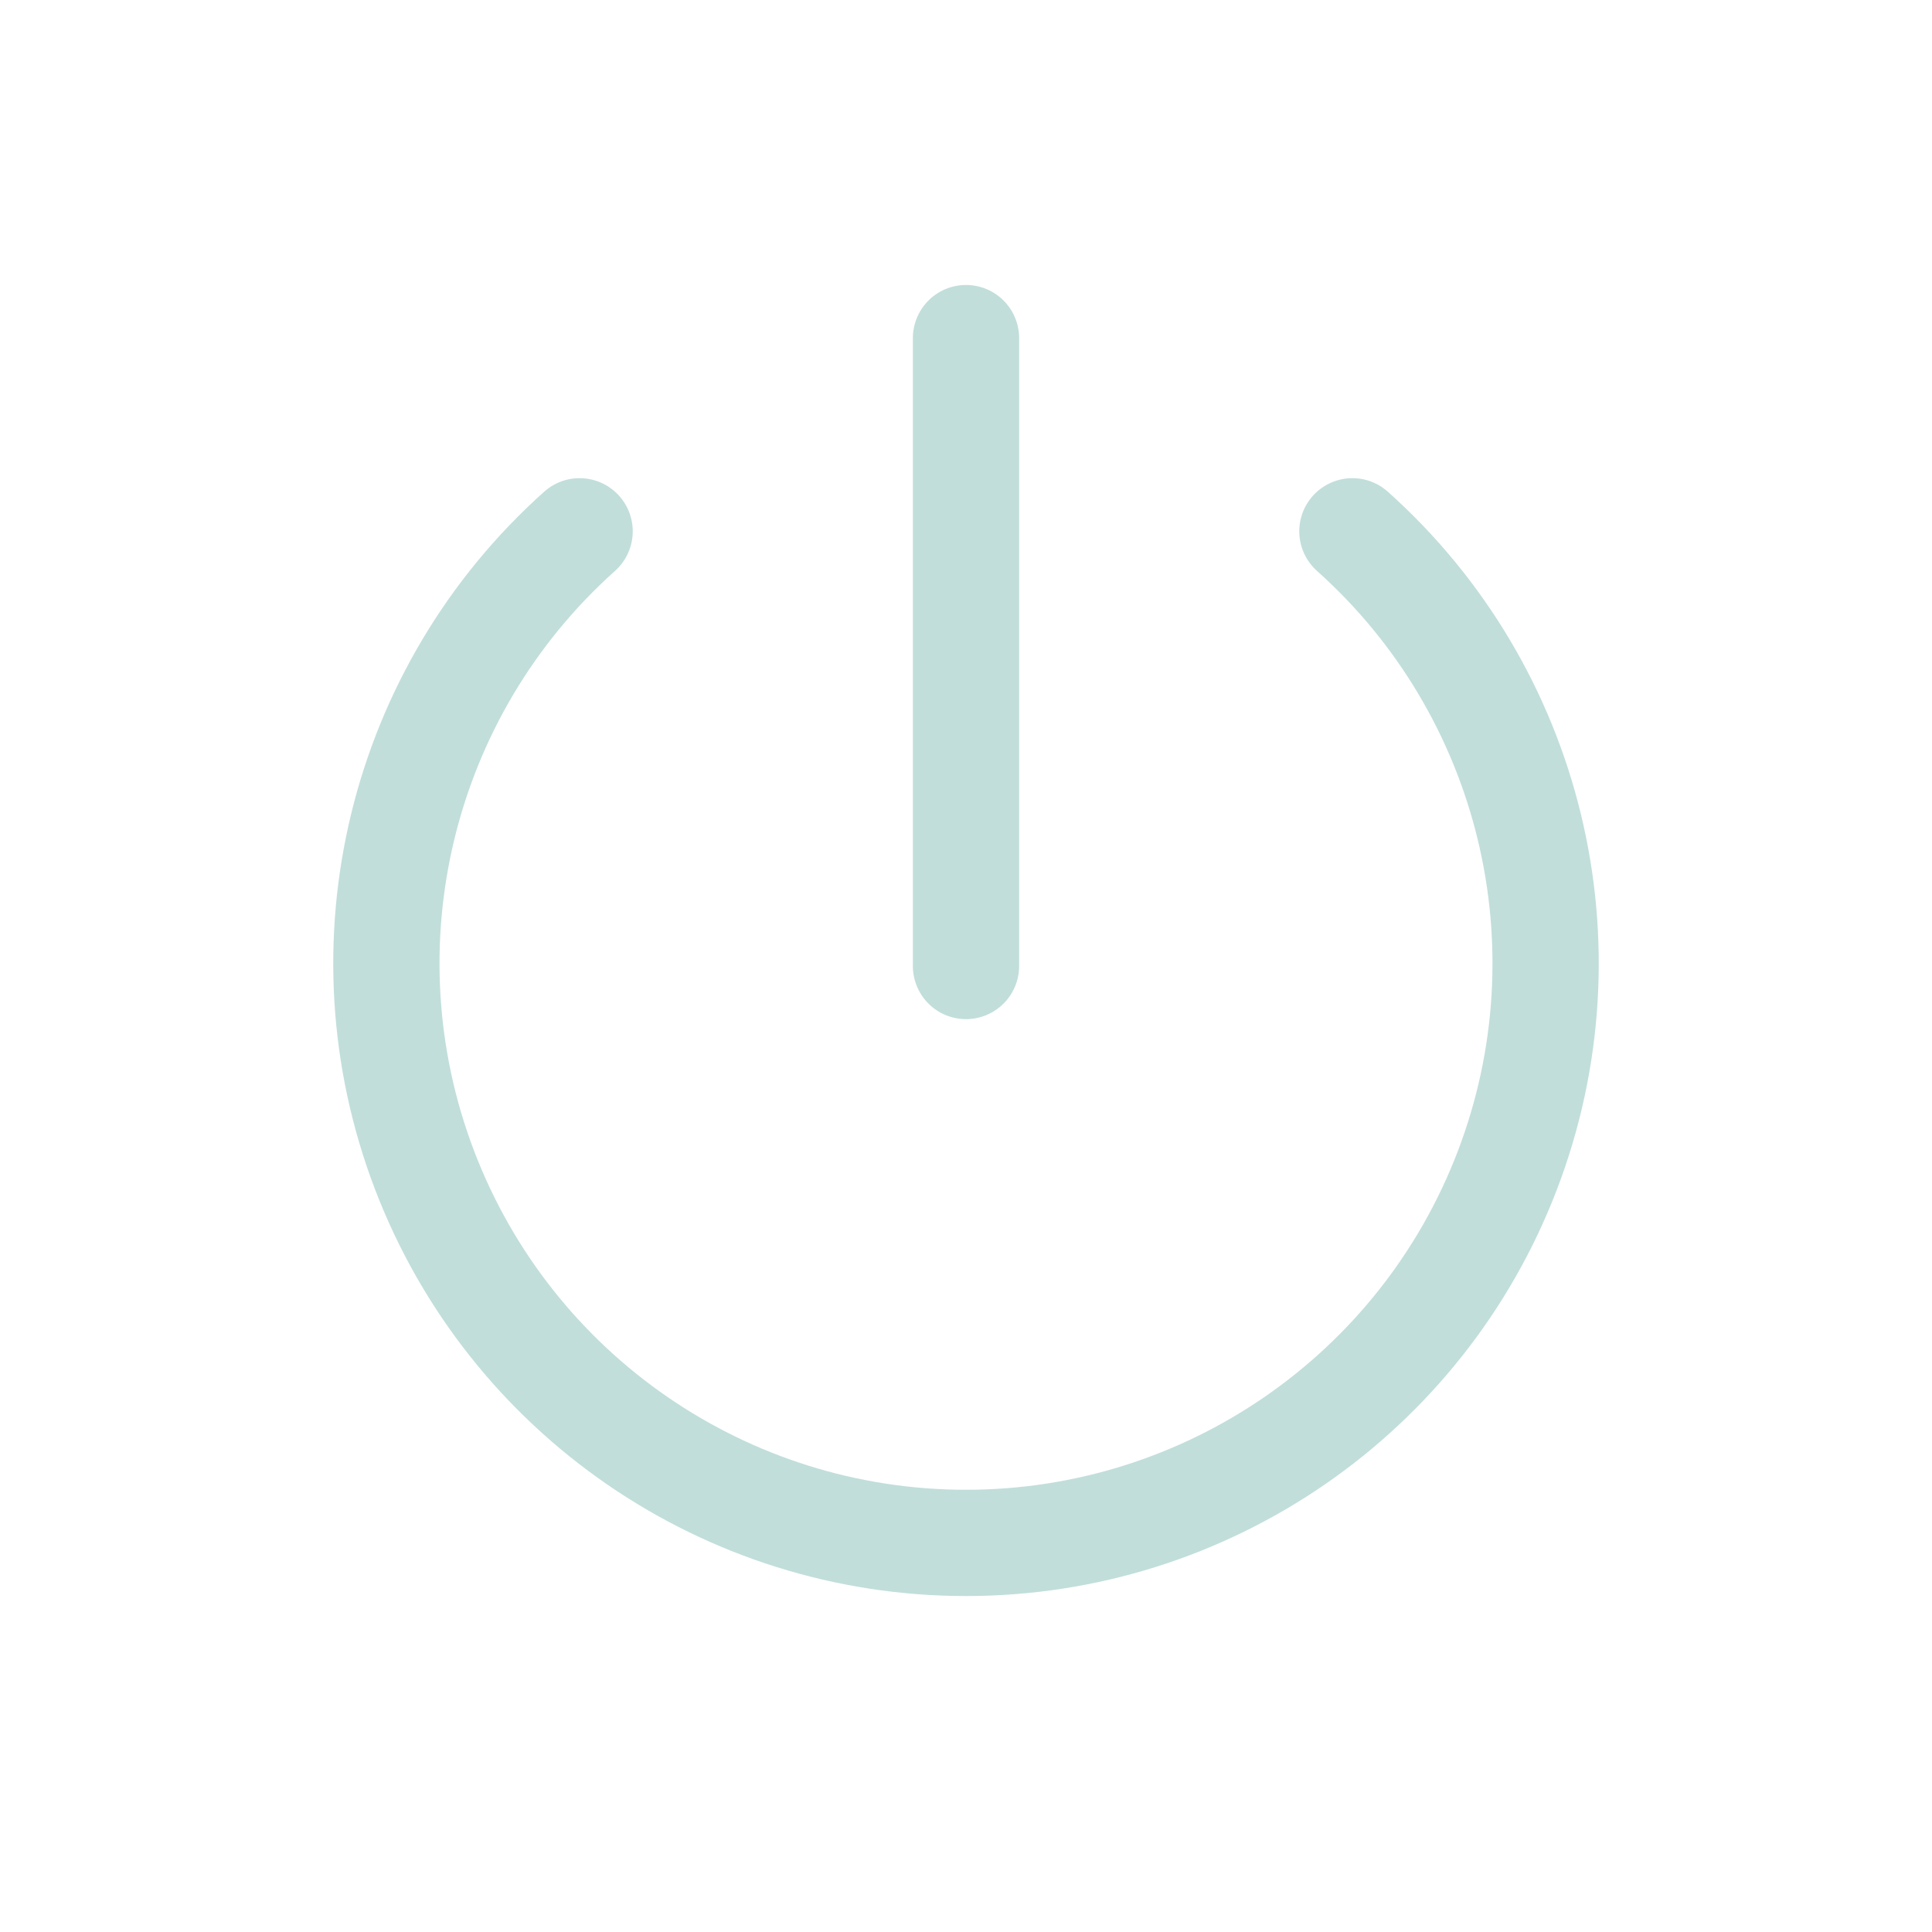
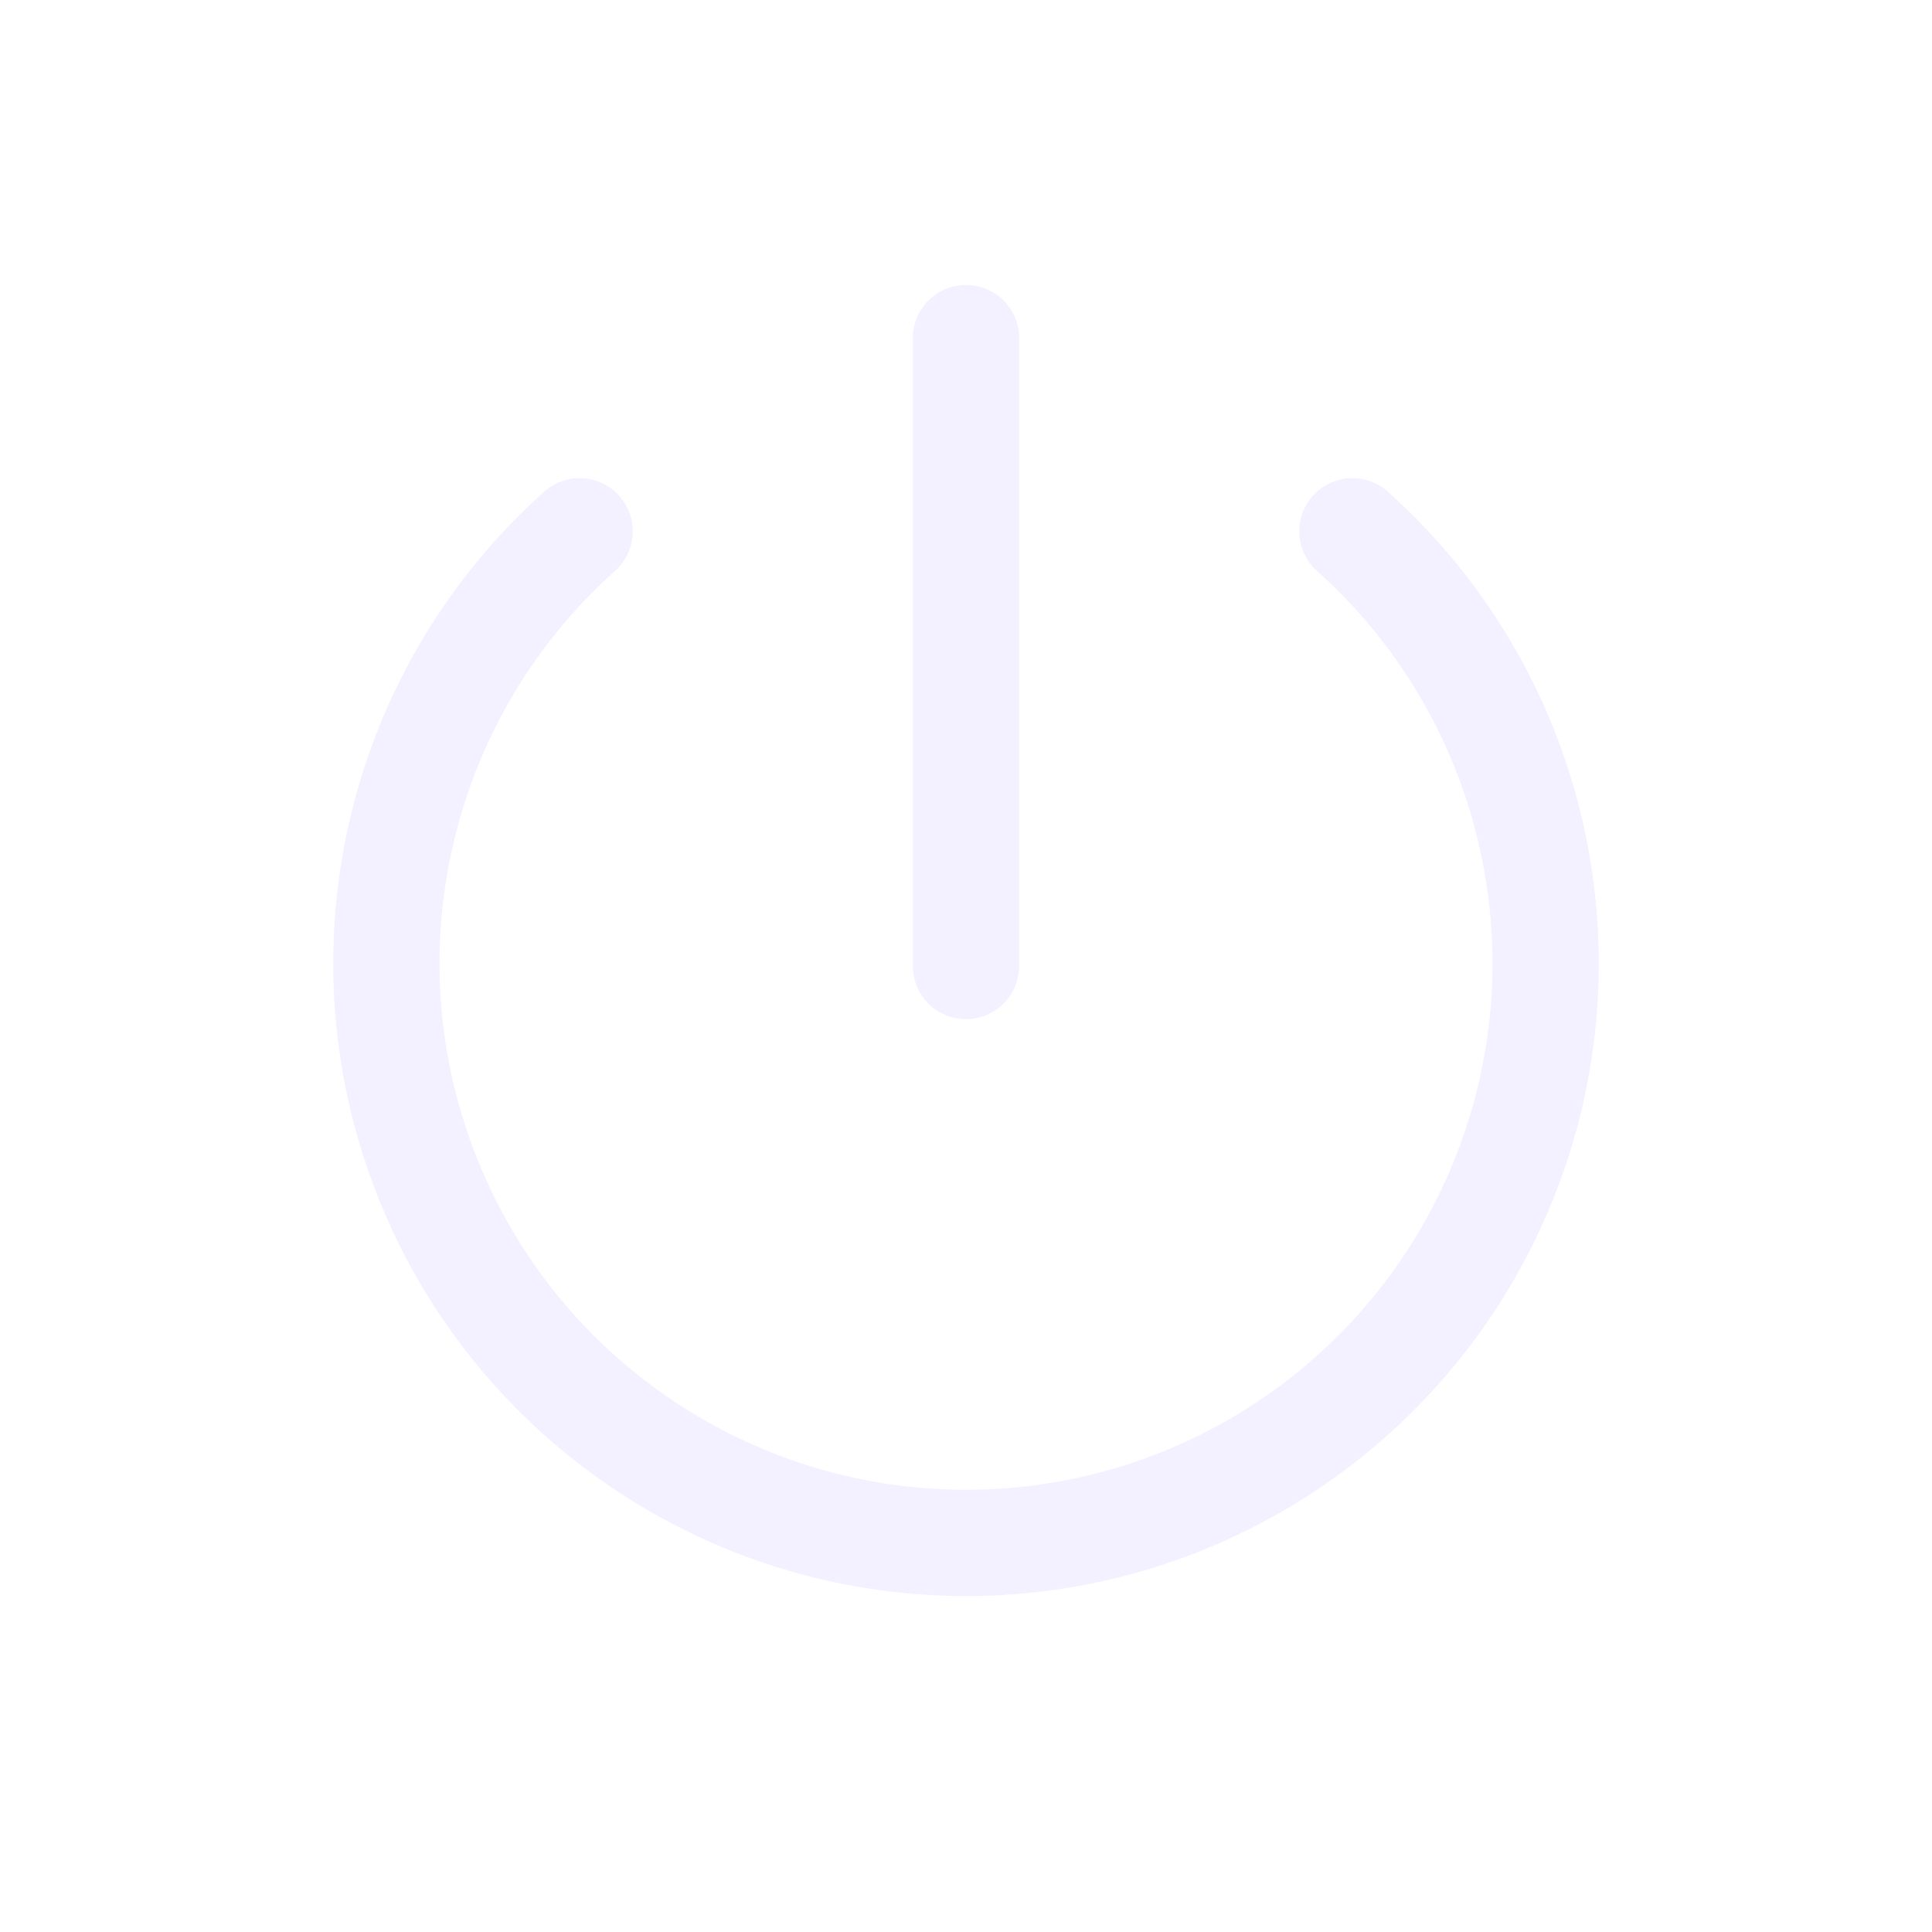
<svg xmlns="http://www.w3.org/2000/svg" viewBox="0 0 40 40">
-   <g fill="none" stroke="#c1deda" stroke-width="2.2" stroke-linecap="round" stroke-linejoin="round">
+   <g fill="none" stroke="#f3f0ff" stroke-width="2.2" stroke-linecap="round" stroke-linejoin="round">
    <path d="M20 7V20M12 11A12 12 0 1 0 28 11" />
  </g>
</svg>
